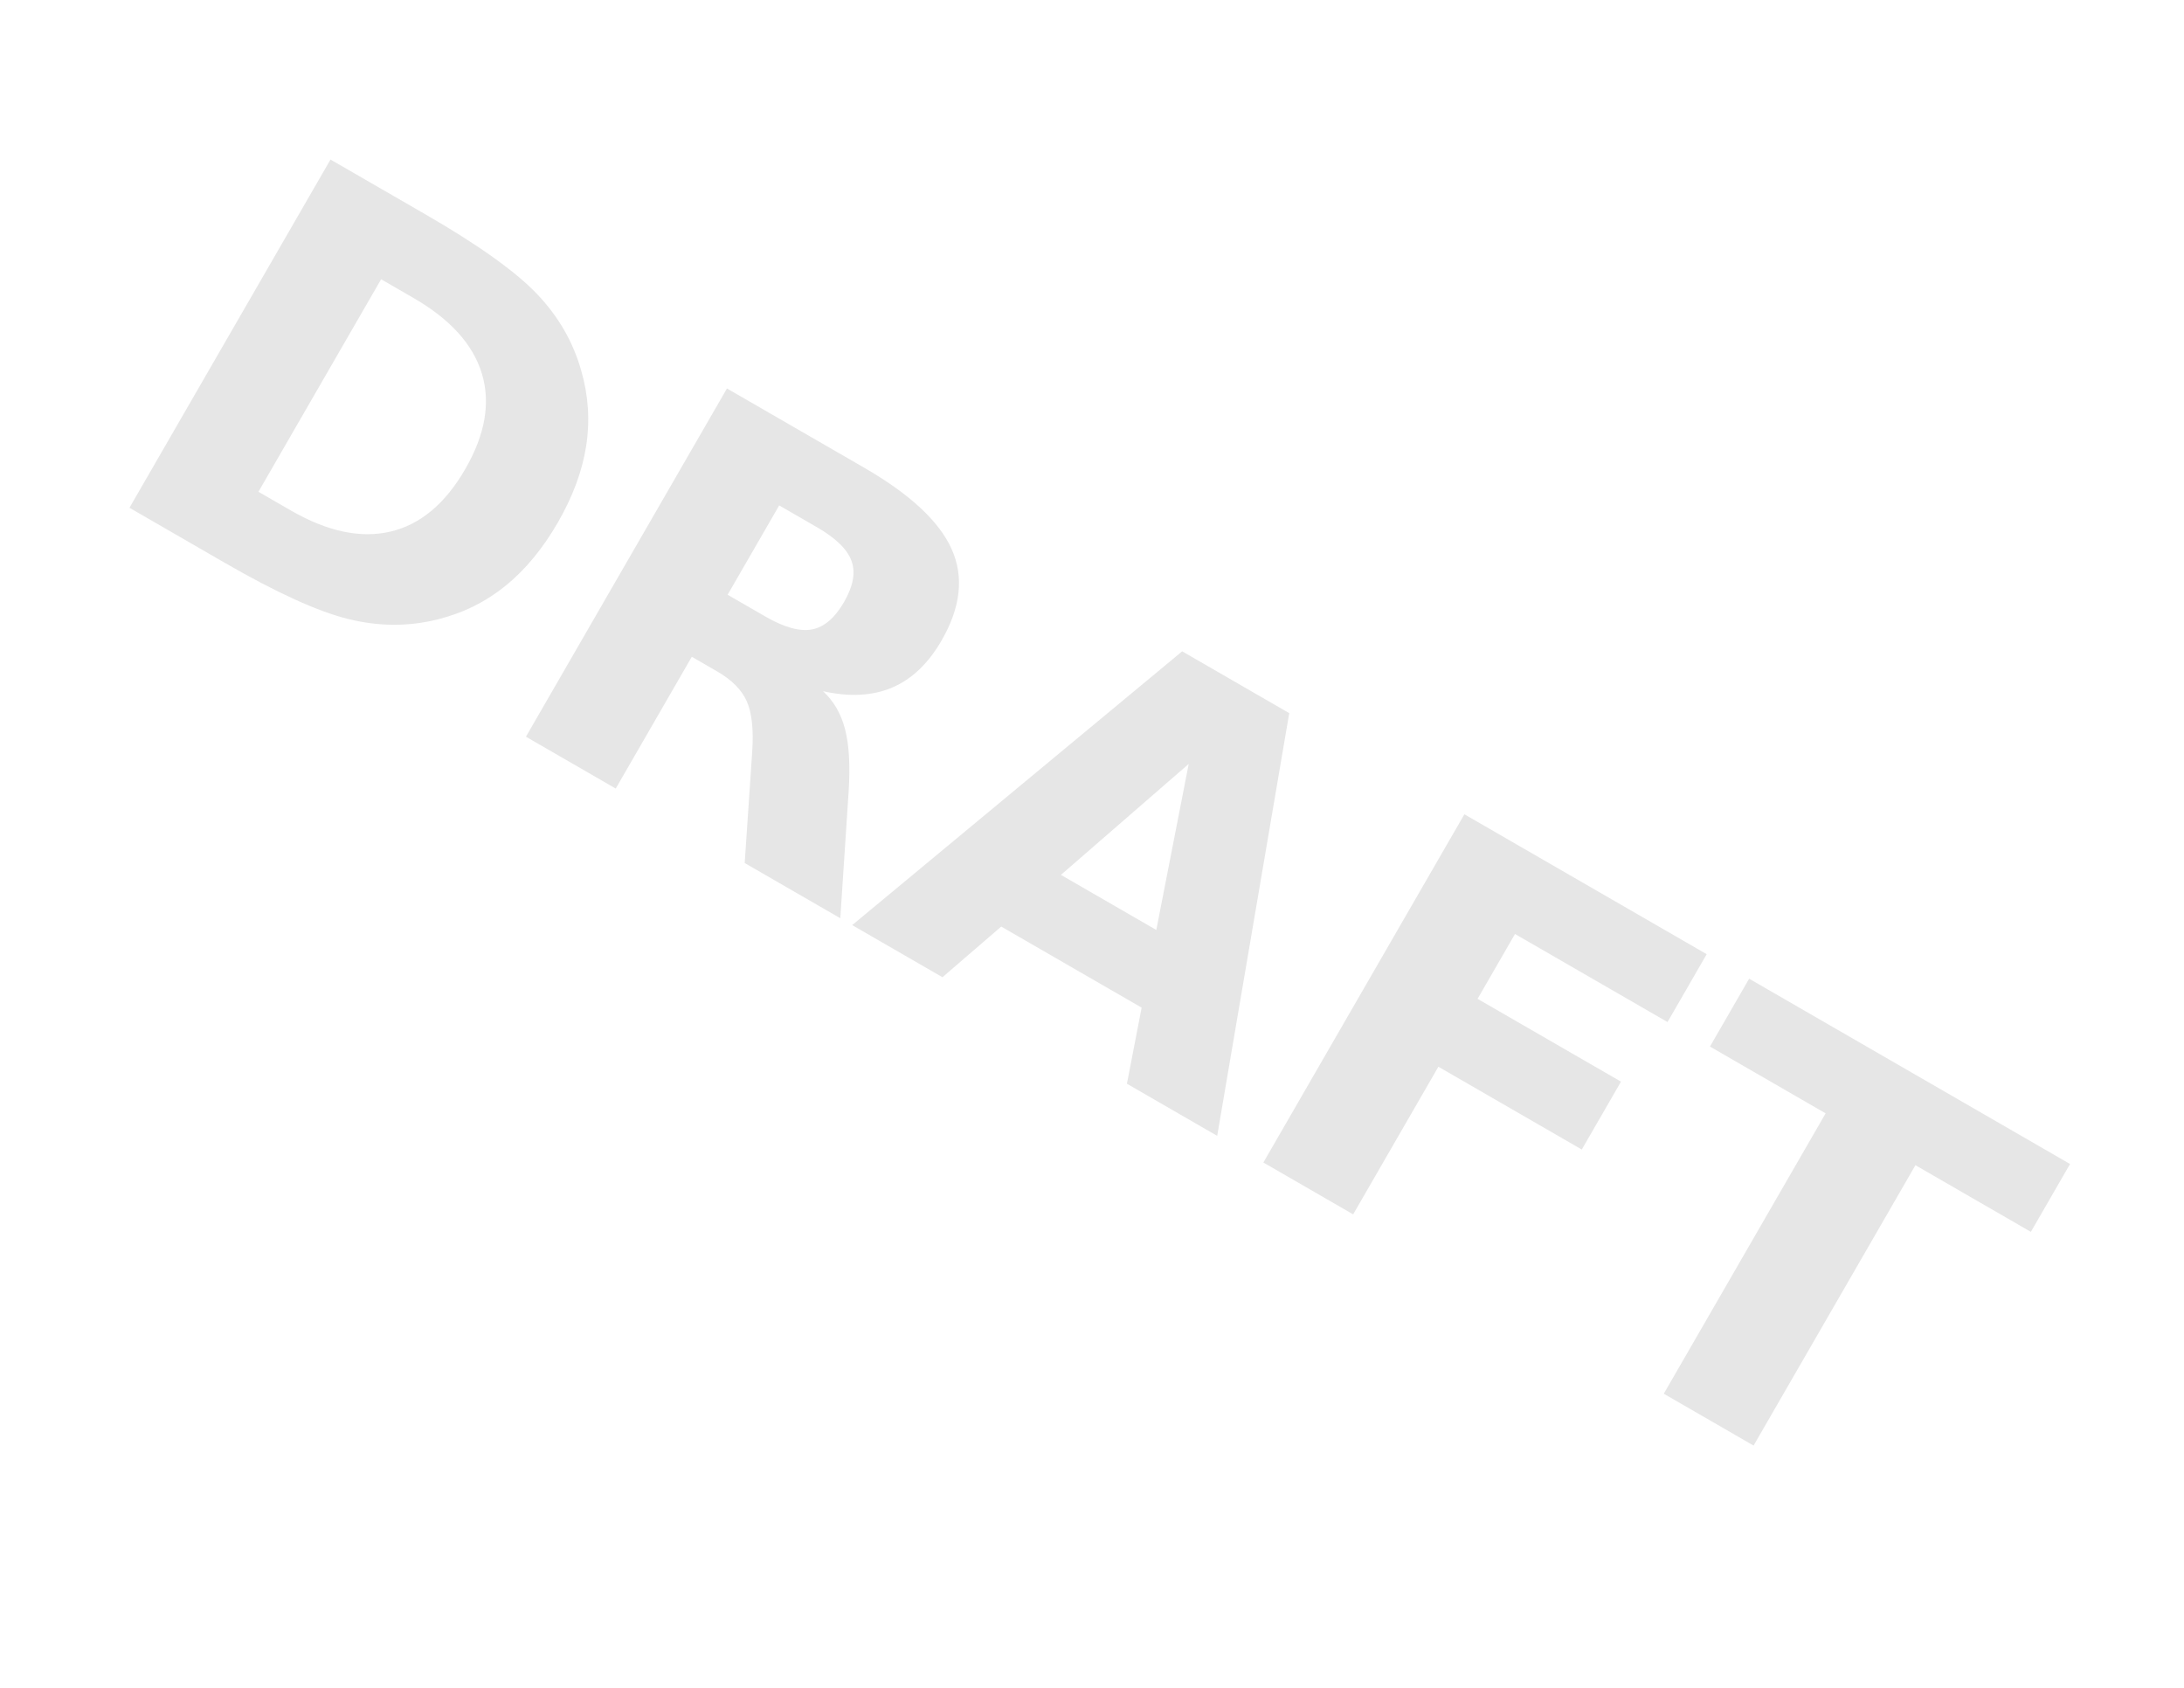
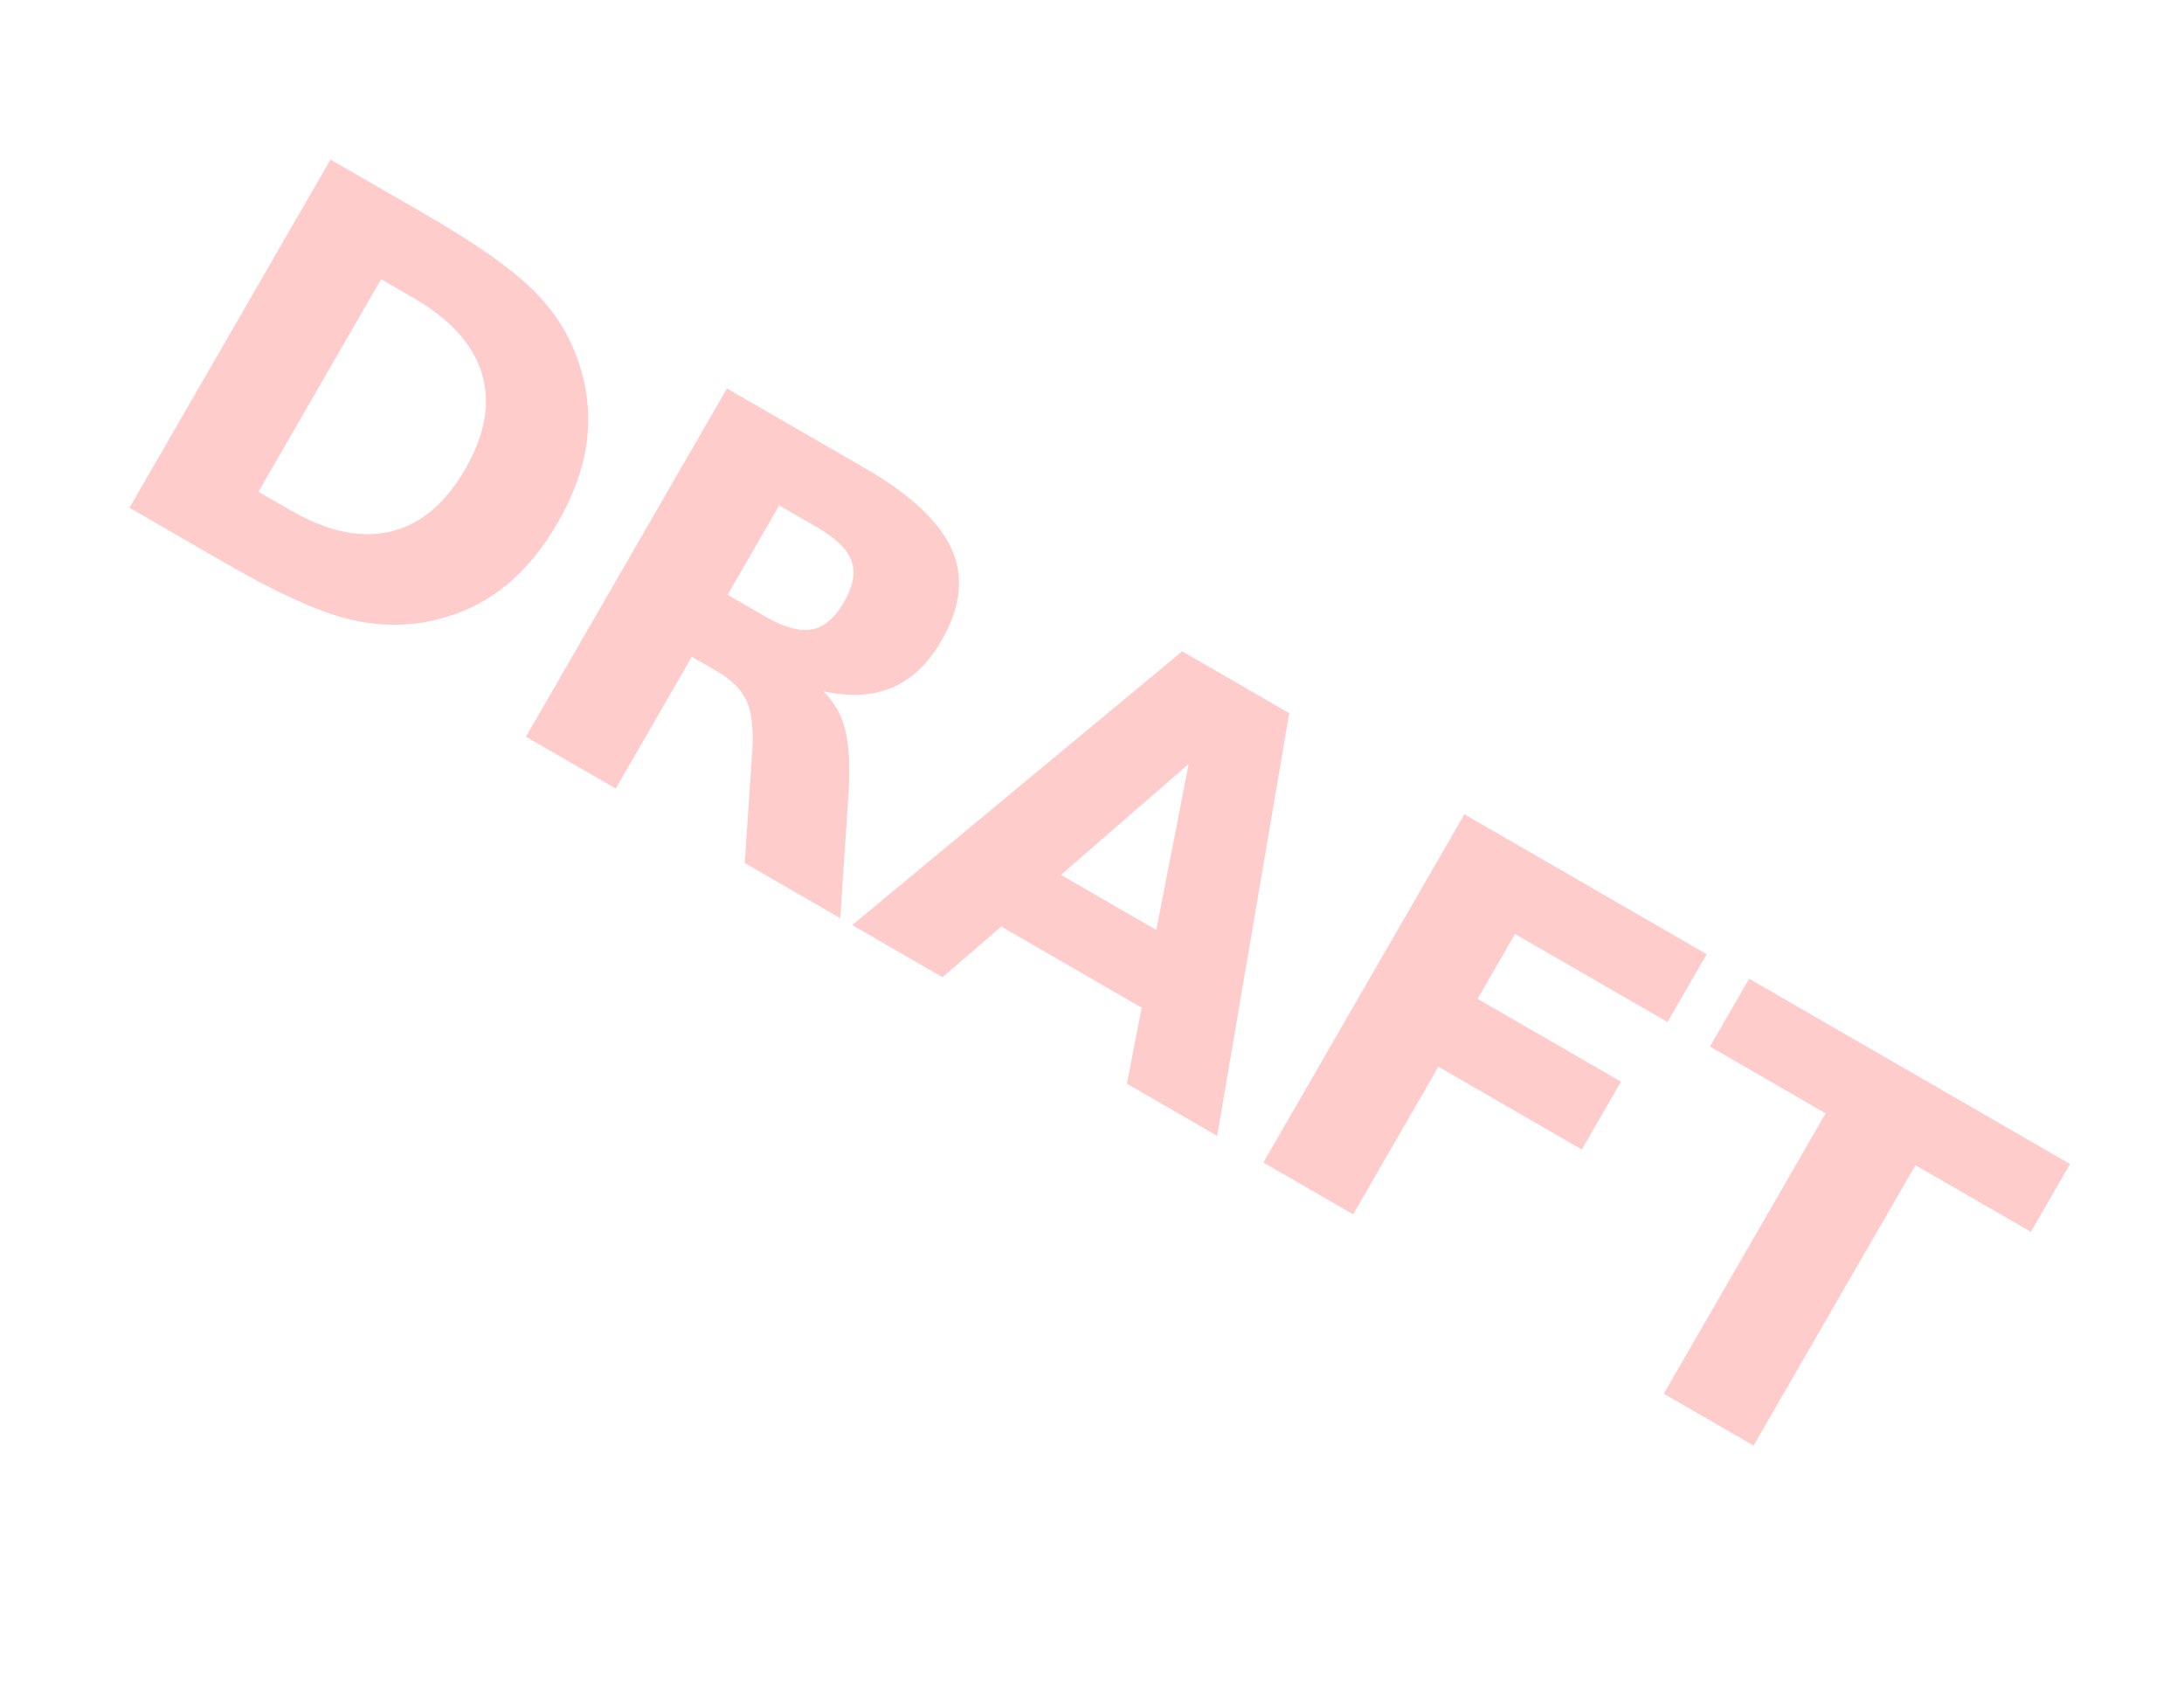
<svg xmlns="http://www.w3.org/2000/svg" width="990" height="765" id="svg2" version="1.1">
  <defs id="defs4" />
  <g id="layer1" transform="translate(0,-287.3622)">
-     <text xml:space="preserve" style="font-size:250px;font-style:normal;font-variant:normal;font-weight:bold;font-stretch:normal;text-align:start;line-height:125%;letter-spacing:0px;word-spacing:0px;writing-mode:lr-tb;text-anchor:start;opacity:0.1;fill:#000000;fill-opacity:1;stroke:none;font-family:DejaVu Sans;-inkscape-font-specification:DejaVu Sans Bold" x="286.627" y="418.832" id="text2985" transform="matrix(0.8660254,0.5,-0.5,0.8660254,0,0)">
+     <text xml:space="preserve" style="font-size:250px;font-style:normal;font-variant:normal;font-weight:bold;font-stretch:normal;text-align:start;line-height:125%;letter-spacing:0px;word-spacing:0px;writing-mode:lr-tb;text-anchor:start;opacity:0.2;fill:#ff0000;fill-opacity:1;stroke:none;font-family:DejaVu Sans;-inkscape-font-specification:DejaVu Sans Bold" x="286.627" y="418.832" id="text2985" transform="matrix(0.8660254,0.5,-0.5,0.8660254,0,0)">
      <tspan id="tspan2987" x="286.627" y="418.832">DRAFT</tspan>
    </text>
  </g>
</svg>
